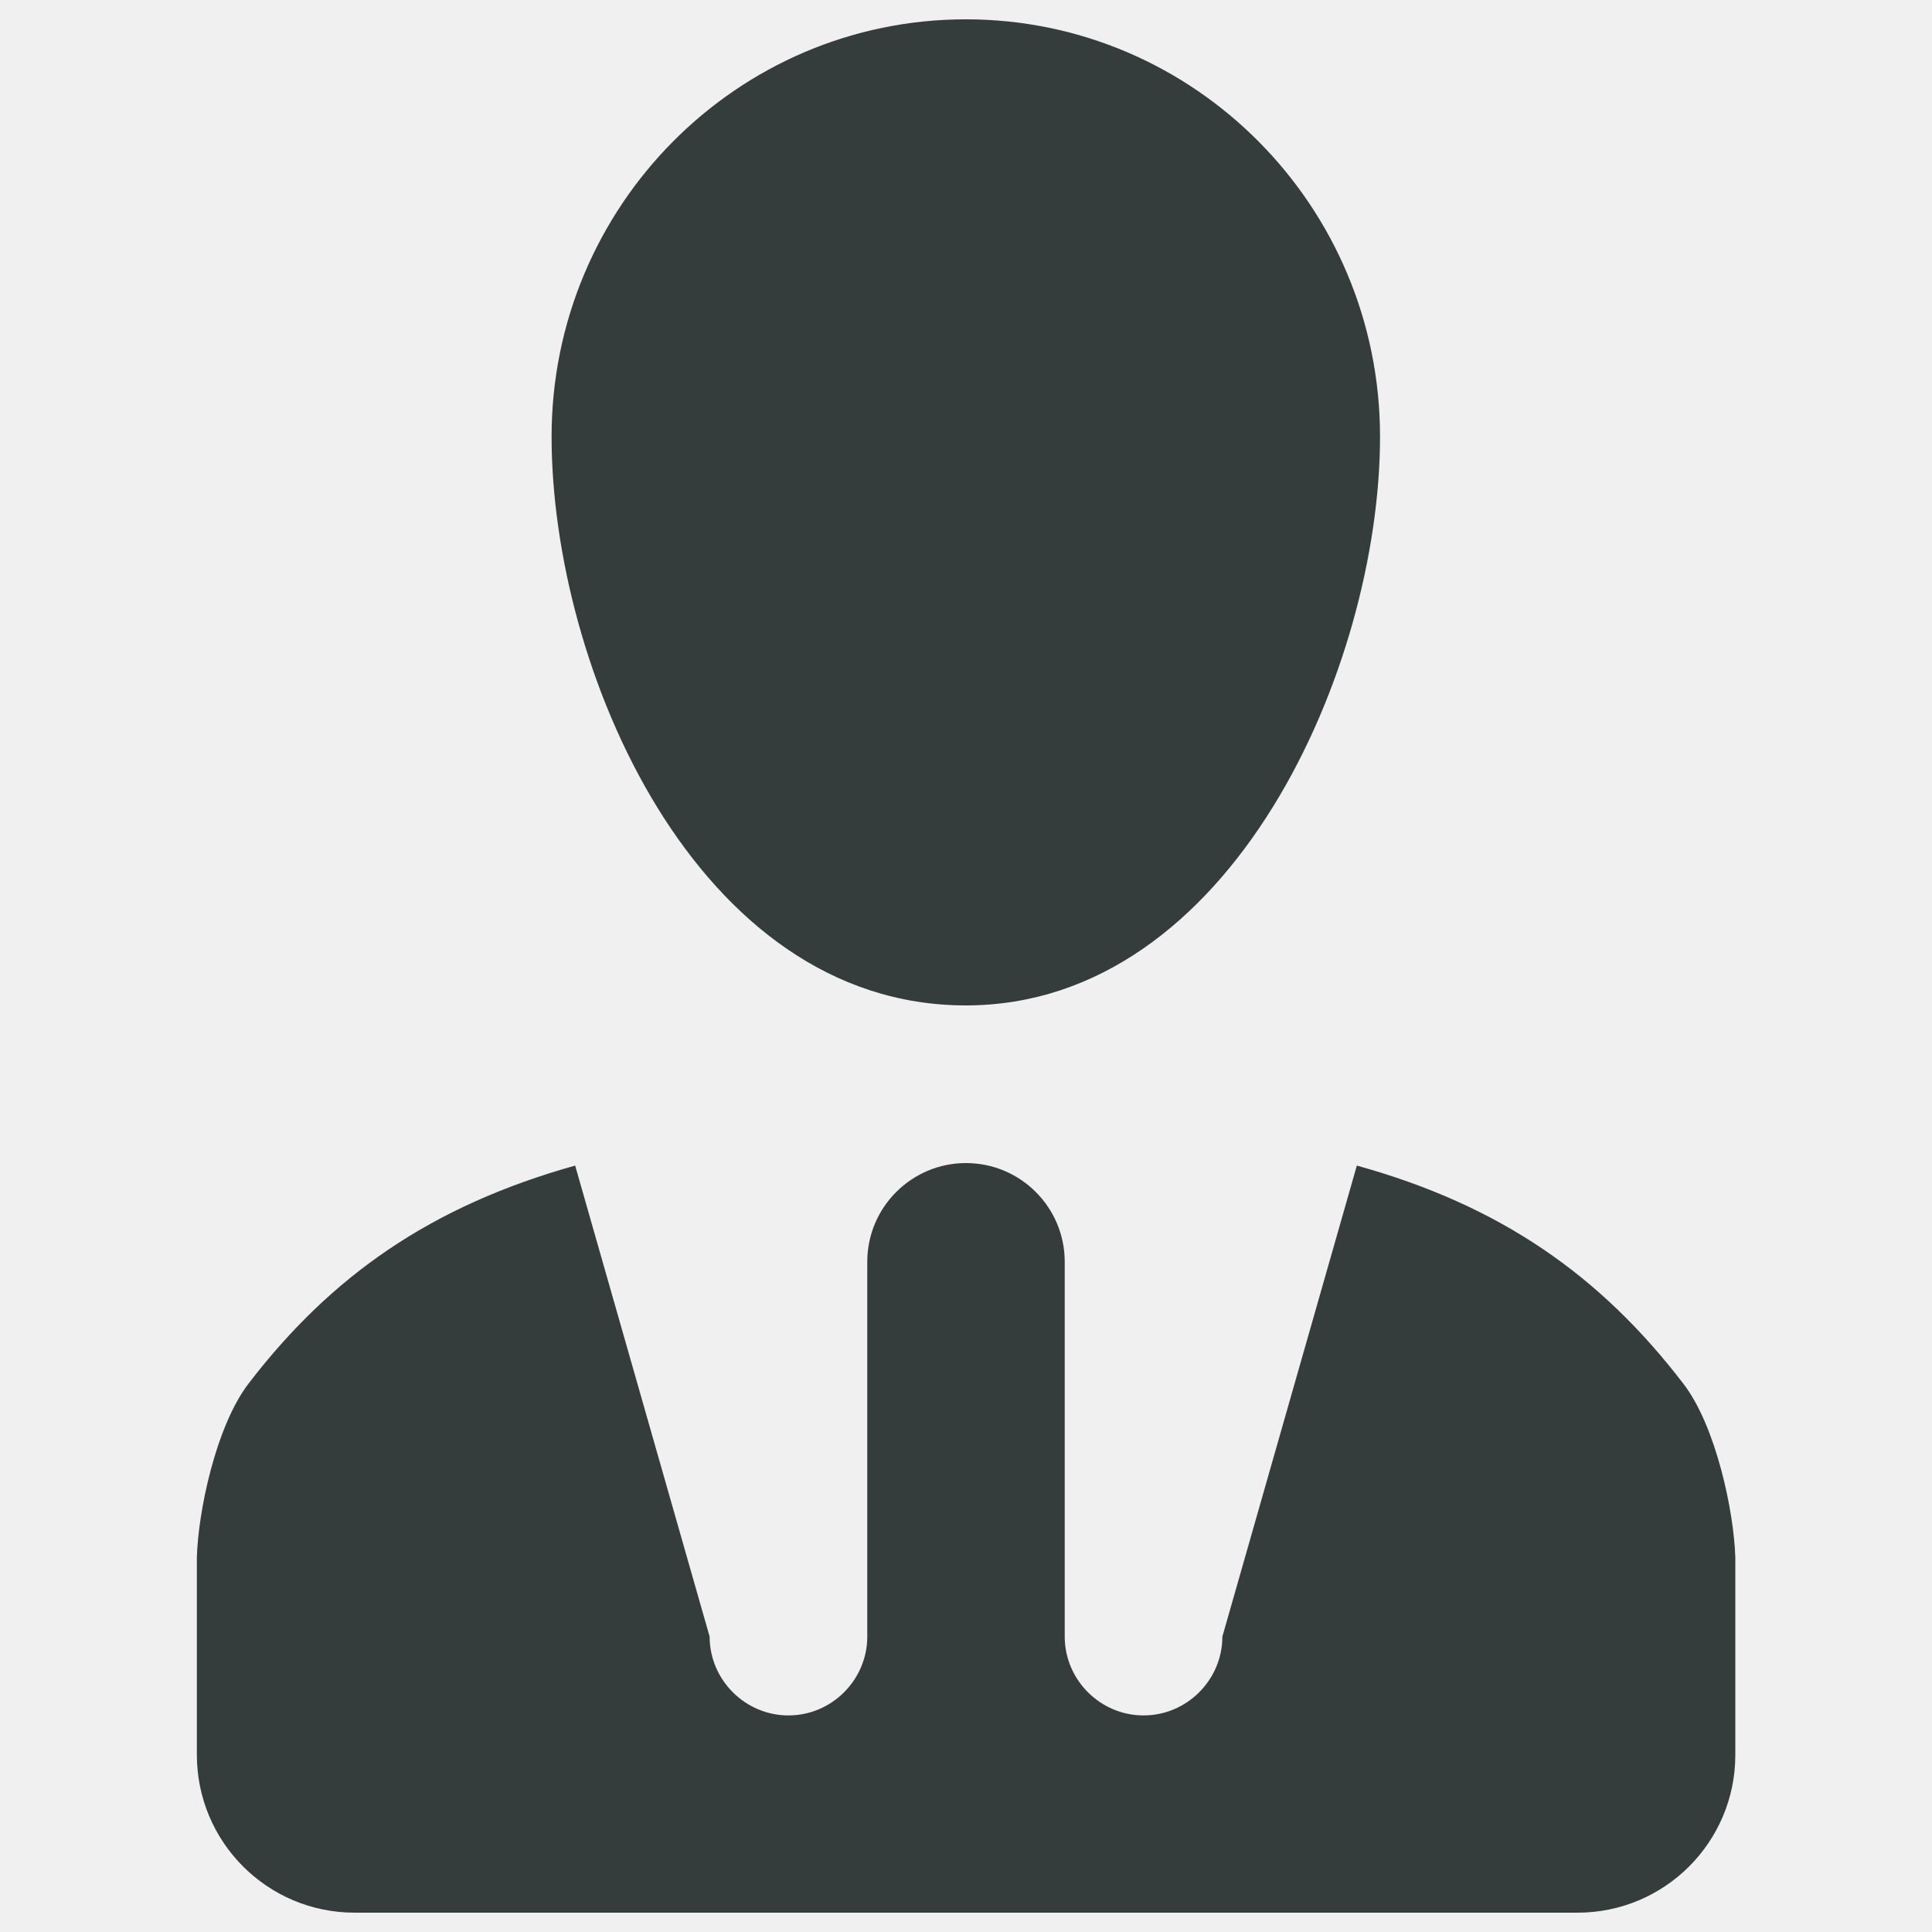
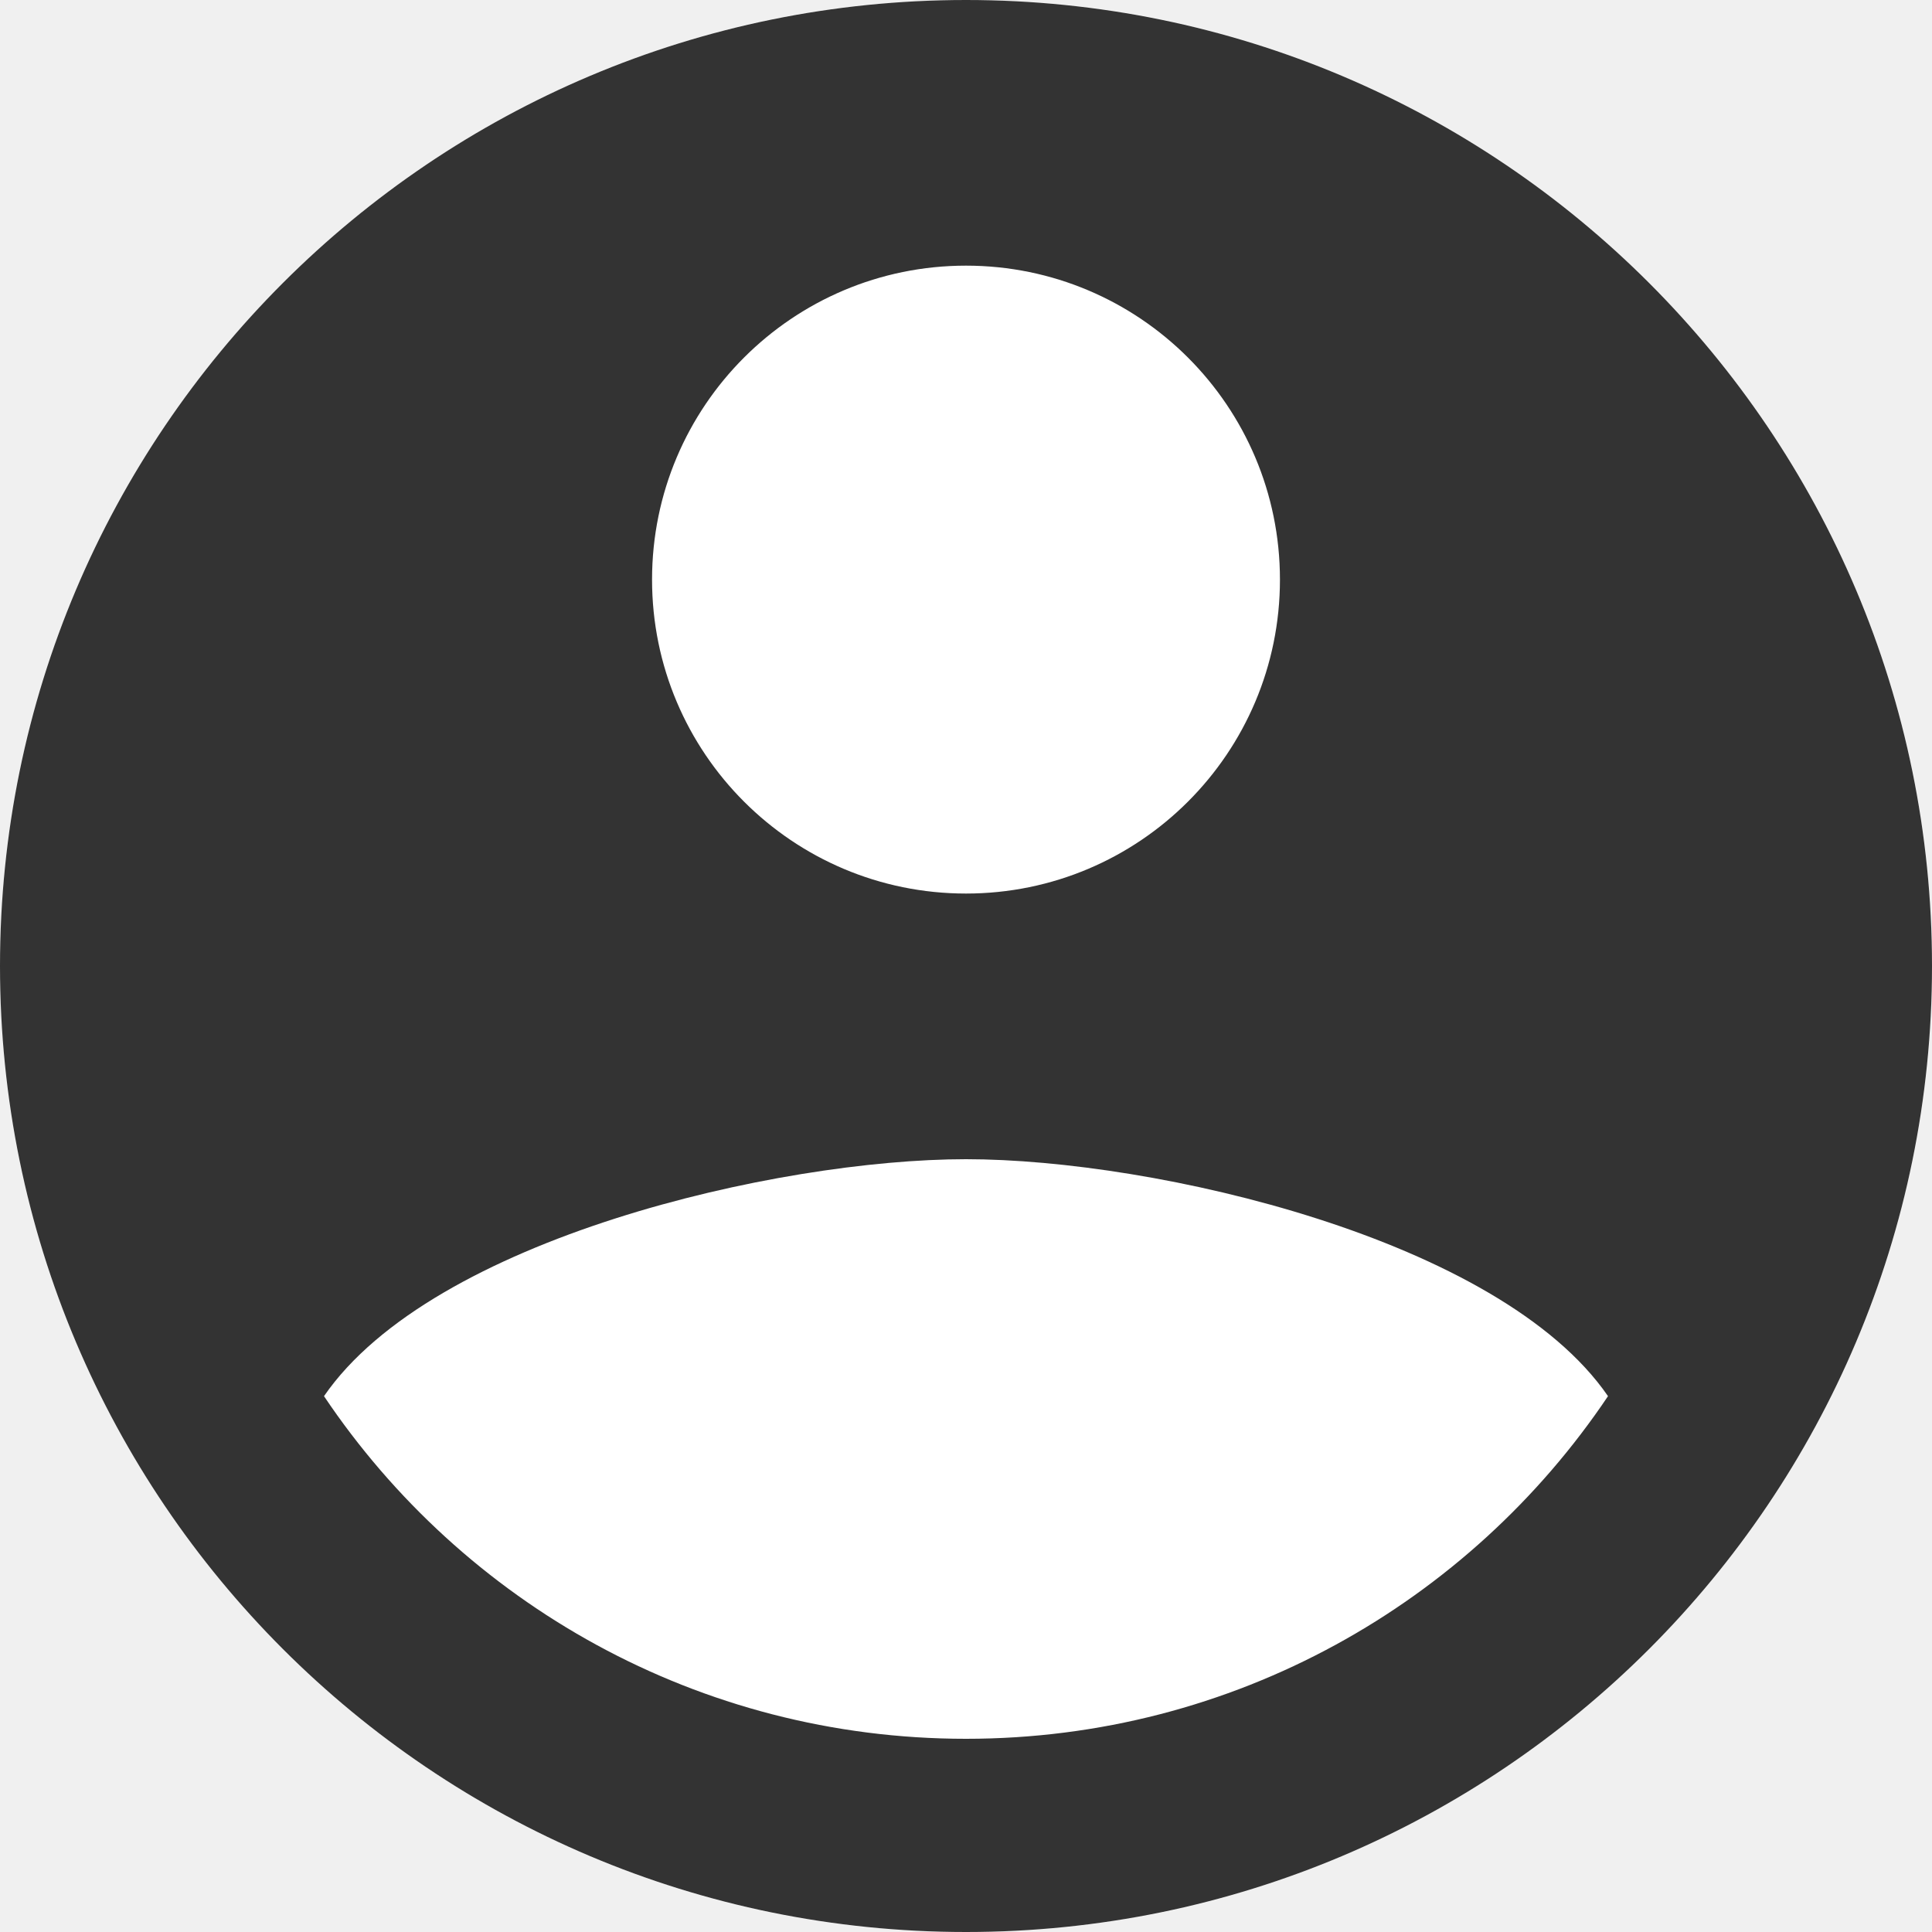
- <svg xmlns="http://www.w3.org/2000/svg" version="1.1" x="0px" y="0px" viewBox="0 0 1000 1000" enable-background="new 0 0 1000 1000" xml:space="preserve" fill="#343c3c">
-   <g>
-     <path d="M871.3,716.2c-42.9-56-94.7-92.3-169-112.9l-69.6,243.8c0,22.4-18.4,40.8-40.8,40.8c-22.4,0-40.8-18.4-40.8-40.8v-194c0-28.2-22.9-51.1-51.1-51.1c-28.2,0-51.1,22.9-51.1,51.1v194c0,22.4-18.4,40.8-40.8,40.8c-22.4,0-40.8-18.4-40.8-40.8l-69.6-243.8c-74.3,20.8-126.2,56.9-169.1,112.9c-16.9,22.1-26.1,66.4-26.7,90v102.1c0,45.1,36.5,81.7,81.7,81.7h632.9c45.1,0,81.7-36.5,81.7-81.7V806.2C897.5,782.6,888.3,738.3,871.3,716.2L871.3,716.2z M499.9,520.4c137.6,0,214.4-175.2,214.4-294.4c0-119.2-96-216-214.4-216s-214.4,96.8-214.4,216C285.5,345.2,359.9,520.4,499.9,520.4z" />
+ <svg xmlns="http://www.w3.org/2000/svg" version="1.1" viewBox="0 0 172 172">
+   <g fill="none" fill-rule="nonzero" stroke="none" stroke-width="1" stroke-linecap="butt" stroke-linejoin="miter" stroke-miterlimit="10" stroke-dasharray="" stroke-dashoffset="0" font-family="none" font-weight="none" font-size="none" text-anchor="none" style="mix-blend-mode: normal">
+     <path d="M0,172v-172h172v172z" fill="none" />
+     <path d="M86,172c-47.496,0 -86,-38.504 -86,-86v0c0,-47.496 38.504,-86 86,-86v0c47.496,0 86,38.504 86,86v0c0,47.496 -38.504,86 -86,86z" fill="#ffffff" />
+     <g fill="#333333">
+       <path d="M86,0c-47.498,0 -86,38.502 -86,86c0,47.498 38.502,86 86,86c47.498,0 86,-38.502 86,-86c0,-47.498 -38.502,-86 -86,-86zM86,23.65c15.437,0 27.95,12.513 27.95,27.95c0,15.437 -12.513,27.95 -27.95,27.95c-15.437,0 -27.95,-12.513 -27.95,-27.95c0,-15.437 12.513,-27.95 27.95,-27.95zM86,154.8c-23.822,0 -44.806,-12.109 -57.156,-30.504c9.641,-14.018 40.351,-21.096 57.156,-21.096c16.804,0 47.515,7.078 57.156,21.096c-12.35,18.395 -33.334,30.504 -57.156,30.504z" />
+     </g>
  </g>
</svg>
